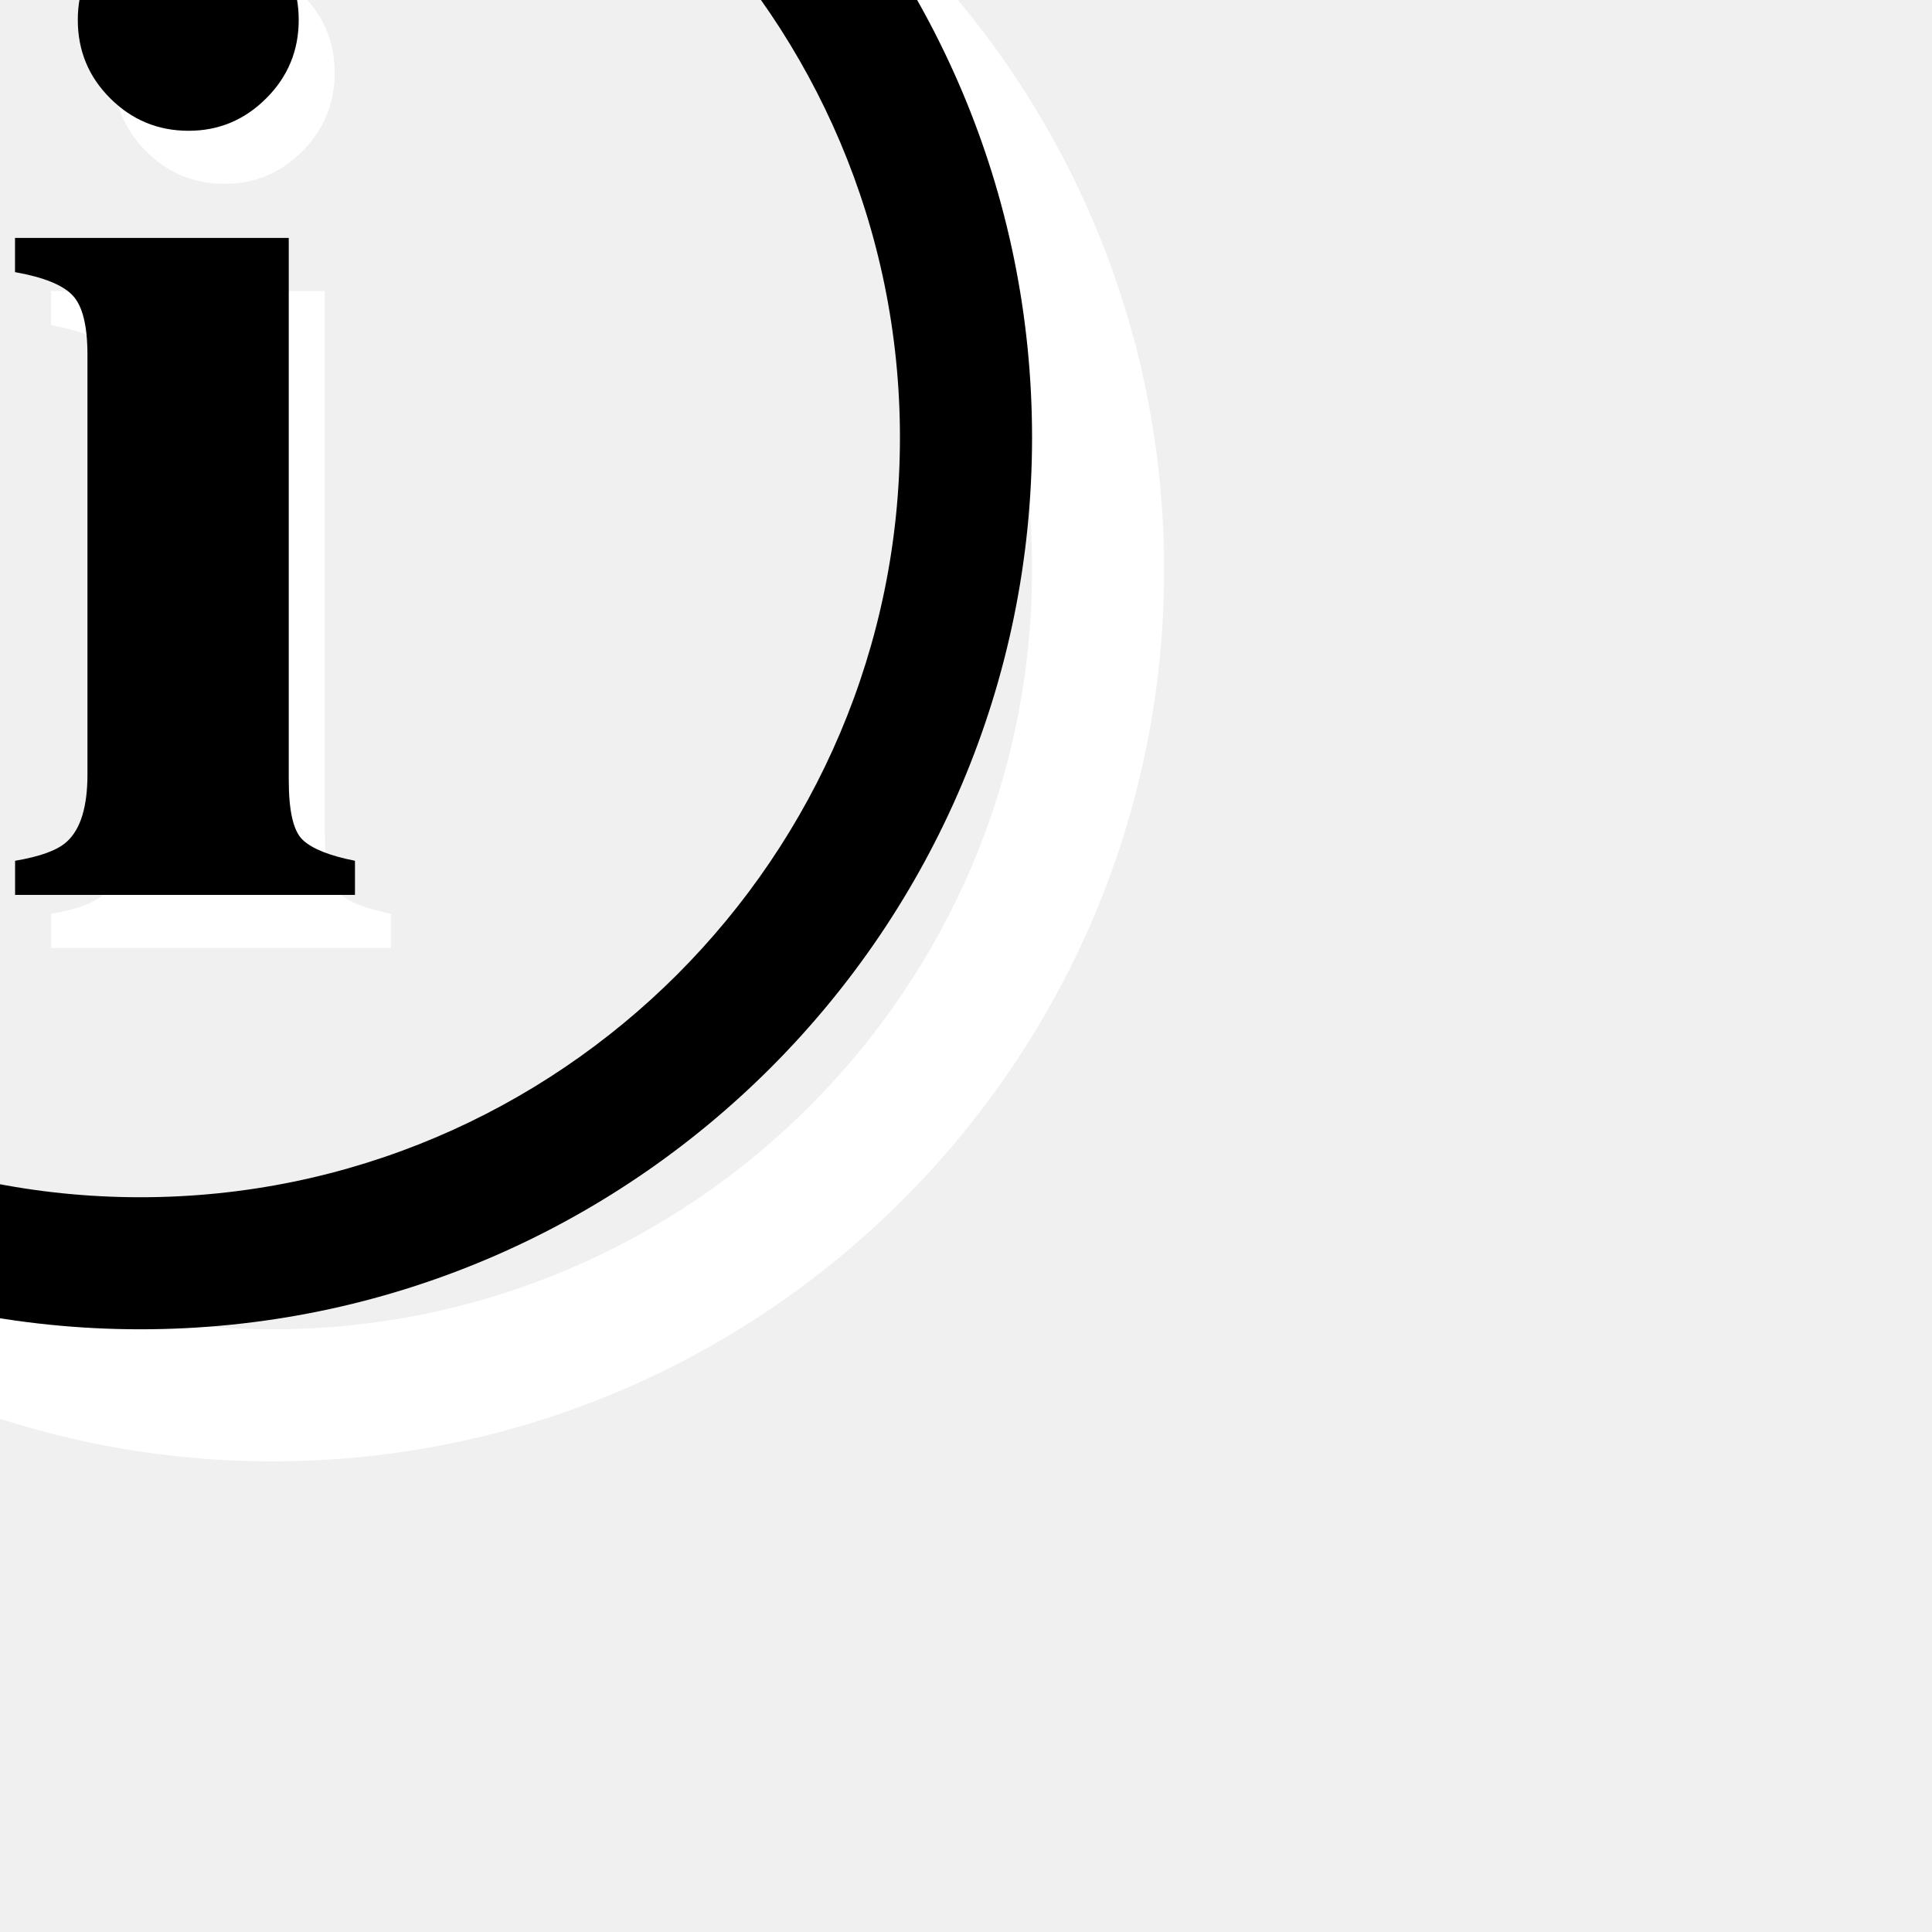
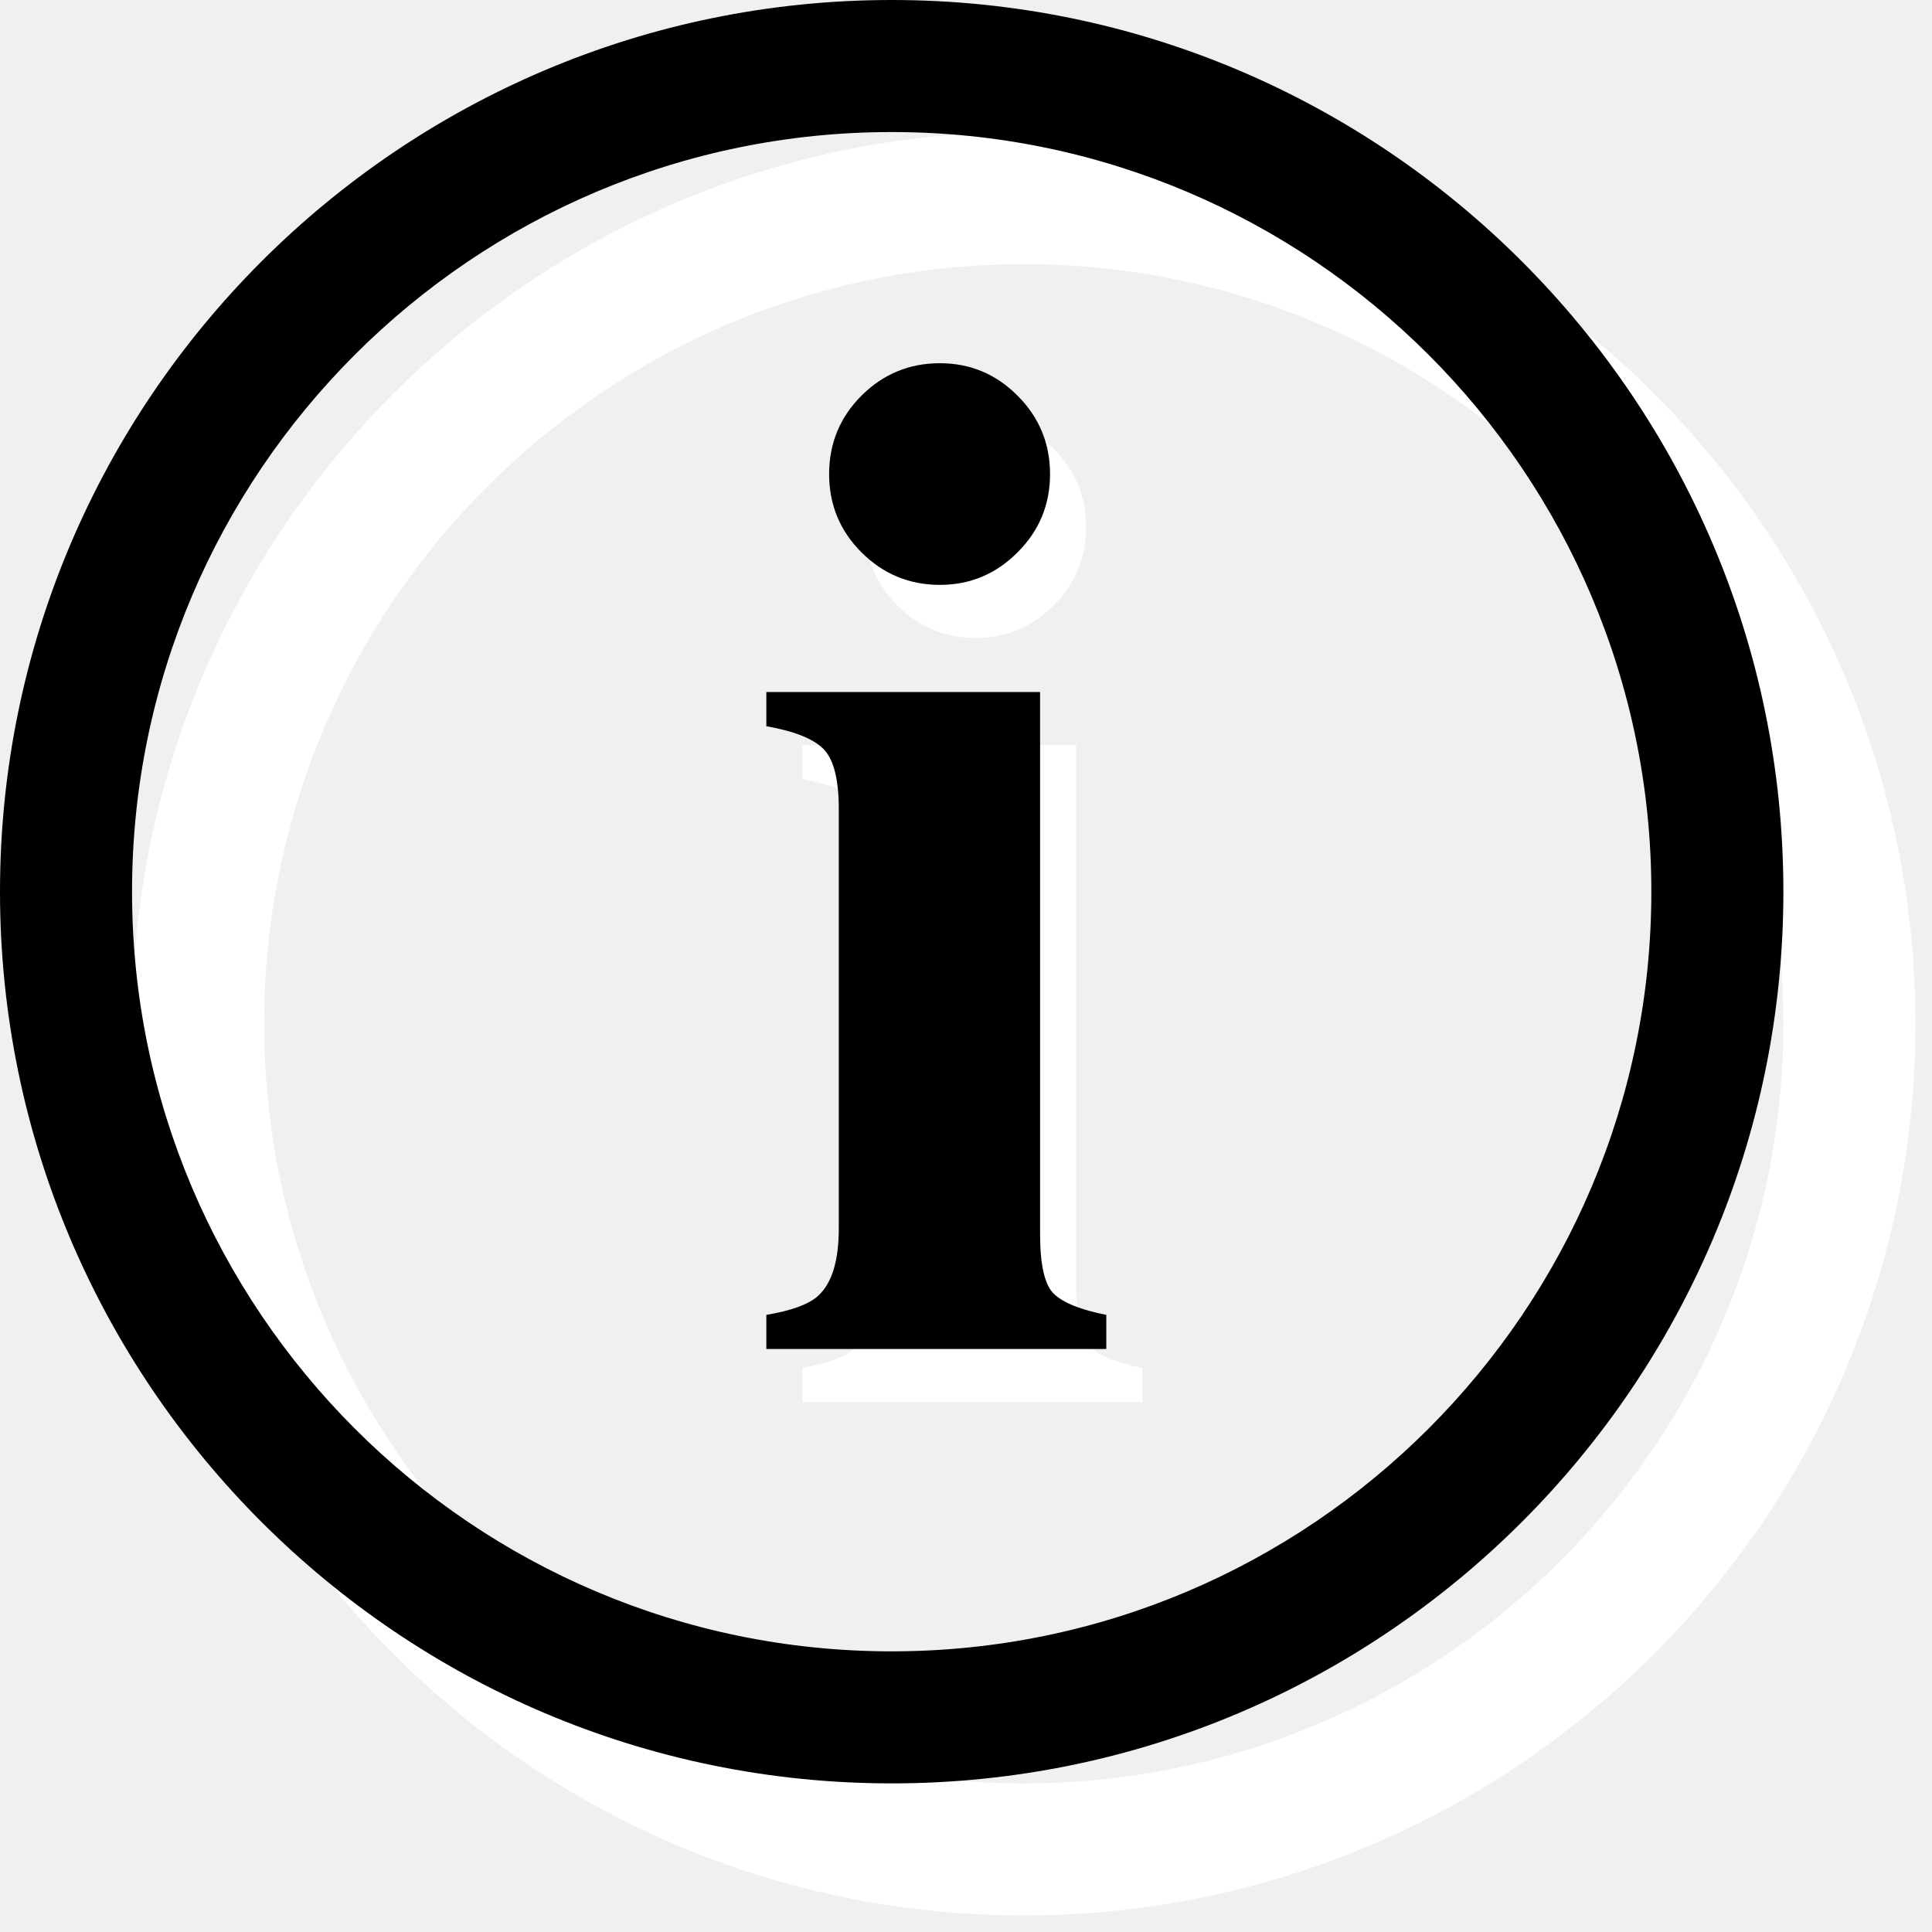
- <svg xmlns="http://www.w3.org/2000/svg" version="1.1" x="0px" y="0px" width="26px" height="26px" viewBox="10.111 6.111 26 26" overflow="visible" enable-background="new 10.111 6.111 26 26" xml:space="preserve">
+ <svg xmlns="http://www.w3.org/2000/svg" version="1.1" x="0px" y="0px" width="26px" height="26px" viewBox="0 0 26 26" overflow="visible" enable-background="new 0 0 26 26" xml:space="preserve">
  <defs>
</defs>
-   <path fill="#FFFFFF" d="M10.799,18.409c0.337-0.057,0.568-0.141,0.693-0.254c0.188-0.168,0.281-0.472,0.281-0.909v-5.644  c0-0.391-0.065-0.657-0.197-0.799s-0.391-0.247-0.778-0.316v-0.46h3.684v7.294c0,0.419,0.062,0.688,0.188,0.807  c0.125,0.118,0.359,0.212,0.703,0.281v0.459h-4.574V18.409z M12.078,6.038c0.291-0.29,0.643-0.436,1.055-0.436  c0.406,0,0.755,0.146,1.045,0.436c0.291,0.291,0.437,0.643,0.437,1.055c0,0.413-0.146,0.765-0.437,1.055  c-0.29,0.291-0.639,0.437-1.045,0.437c-0.412,0-0.764-0.146-1.055-0.437c-0.291-0.29-0.436-0.642-0.436-1.055  C11.643,6.681,11.788,6.329,12.078,6.038z" />
-   <path d="M10.314,17.695c0.337-0.057,0.568-0.141,0.693-0.254c0.188-0.168,0.281-0.471,0.281-0.908v-5.645  c0-0.391-0.065-0.657-0.197-0.799s-0.391-0.247-0.778-0.316v-0.46h3.684v7.294c0,0.42,0.062,0.688,0.188,0.807  s0.359,0.213,0.703,0.281v0.459h-4.574V17.695z M11.594,5.324c0.291-0.29,0.643-0.436,1.055-0.436c0.406,0,0.755,0.146,1.045,0.436  c0.291,0.291,0.437,0.643,0.437,1.055c0,0.413-0.146,0.765-0.437,1.055c-0.29,0.291-0.639,0.437-1.045,0.437  c-0.412,0-0.764-0.146-1.055-0.437c-0.291-0.29-0.436-0.642-0.436-1.055C11.158,5.967,11.303,5.615,11.594,5.324z" />
-   <path fill="#FFFFFF" d="M13.777,25.777c-6.617,0-12-5.383-12-12c0-6.617,5.383-12,12-12c6.617,0,12,5.383,12,12  C25.777,20.395,20.395,25.777,13.777,25.777z M13.777,3.555c-5.636,0-10.222,4.586-10.222,10.223C3.555,19.414,8.141,24,13.777,24  C19.414,24,24,19.414,24,13.778C24,8.141,19.414,3.555,13.777,3.555z" />
-   <path d="M12,24C5.383,24,0,18.617,0,12C0,5.383,5.383,0,12,0c6.618,0,12,5.383,12,12C24,18.617,18.617,24,12,24z M12,1.777  C6.363,1.777,1.777,6.363,1.777,12c0,5.637,4.586,10.223,10.222,10.223c5.637,0,10.223-4.586,10.223-10.223  C22.223,6.363,17.637,1.777,12,1.777z" />
+   <path fill="#FFFFFF" d="M10.799,18.409c0.337-0.058,0.568-0.142,0.693-0.254c0.188-0.169,0.281-0.472,0.281-0.909v-5.644  c0-0.391-0.065-0.657-0.197-0.799c-0.132-0.142-0.391-0.247-0.778-0.316v-0.46h3.685v7.293c0,0.42,0.062,0.688,0.188,0.808  c0.125,0.118,0.359,0.212,0.703,0.281v0.459h-4.574V18.409z M12.078,6.038c0.291-0.29,0.643-0.436,1.055-0.436  c0.406,0,0.756,0.146,1.045,0.436c0.291,0.291,0.438,0.643,0.438,1.055c0,0.413-0.146,0.765-0.438,1.055  c-0.289,0.291-0.639,0.437-1.045,0.437c-0.412,0-0.764-0.146-1.055-0.437c-0.291-0.29-0.436-0.642-0.436-1.055  C11.643,6.681,11.788,6.329,12.078,6.038z" />
+   <path d="M10.314,17.695c0.337-0.057,0.568-0.141,0.693-0.254c0.188-0.168,0.281-0.472,0.281-0.908v-5.645  c0-0.391-0.065-0.657-0.197-0.799c-0.132-0.142-0.391-0.247-0.778-0.316v-0.46h3.684v7.294c0,0.42,0.062,0.688,0.188,0.807  c0.125,0.119,0.358,0.213,0.703,0.281v0.459h-4.575V17.695z M11.594,5.324c0.291-0.29,0.643-0.436,1.055-0.436  c0.406,0,0.755,0.146,1.044,0.436c0.291,0.291,0.438,0.643,0.438,1.055c0,0.413-0.146,0.765-0.438,1.055  c-0.29,0.291-0.638,0.437-1.044,0.437c-0.412,0-0.764-0.146-1.055-0.437c-0.291-0.29-0.436-0.642-0.436-1.055  C11.158,5.967,11.303,5.615,11.594,5.324z" />
+   <path fill="#FFFFFF" d="M13.777,25.777c-6.617,0-12-5.383-12-12s5.383-12,12-12s12,5.383,12,12S20.395,25.777,13.777,25.777z   M13.777,3.555c-5.636,0-10.222,4.586-10.222,10.222C3.555,19.414,8.141,24,13.777,24C19.414,24,24,19.414,24,13.777  C24,8.141,19.414,3.555,13.777,3.555z" />
+   <path d="M12,24C5.383,24,0,18.617,0,12S5.383,0,12,0c6.618,0,12,5.383,12,12S18.617,24,12,24z M12,1.777  C6.363,1.777,1.777,6.363,1.777,12c0,5.637,4.586,10.223,10.222,10.223c5.638,0,10.224-4.586,10.224-10.223  C22.223,6.363,17.637,1.777,12,1.777z" />
</svg>
